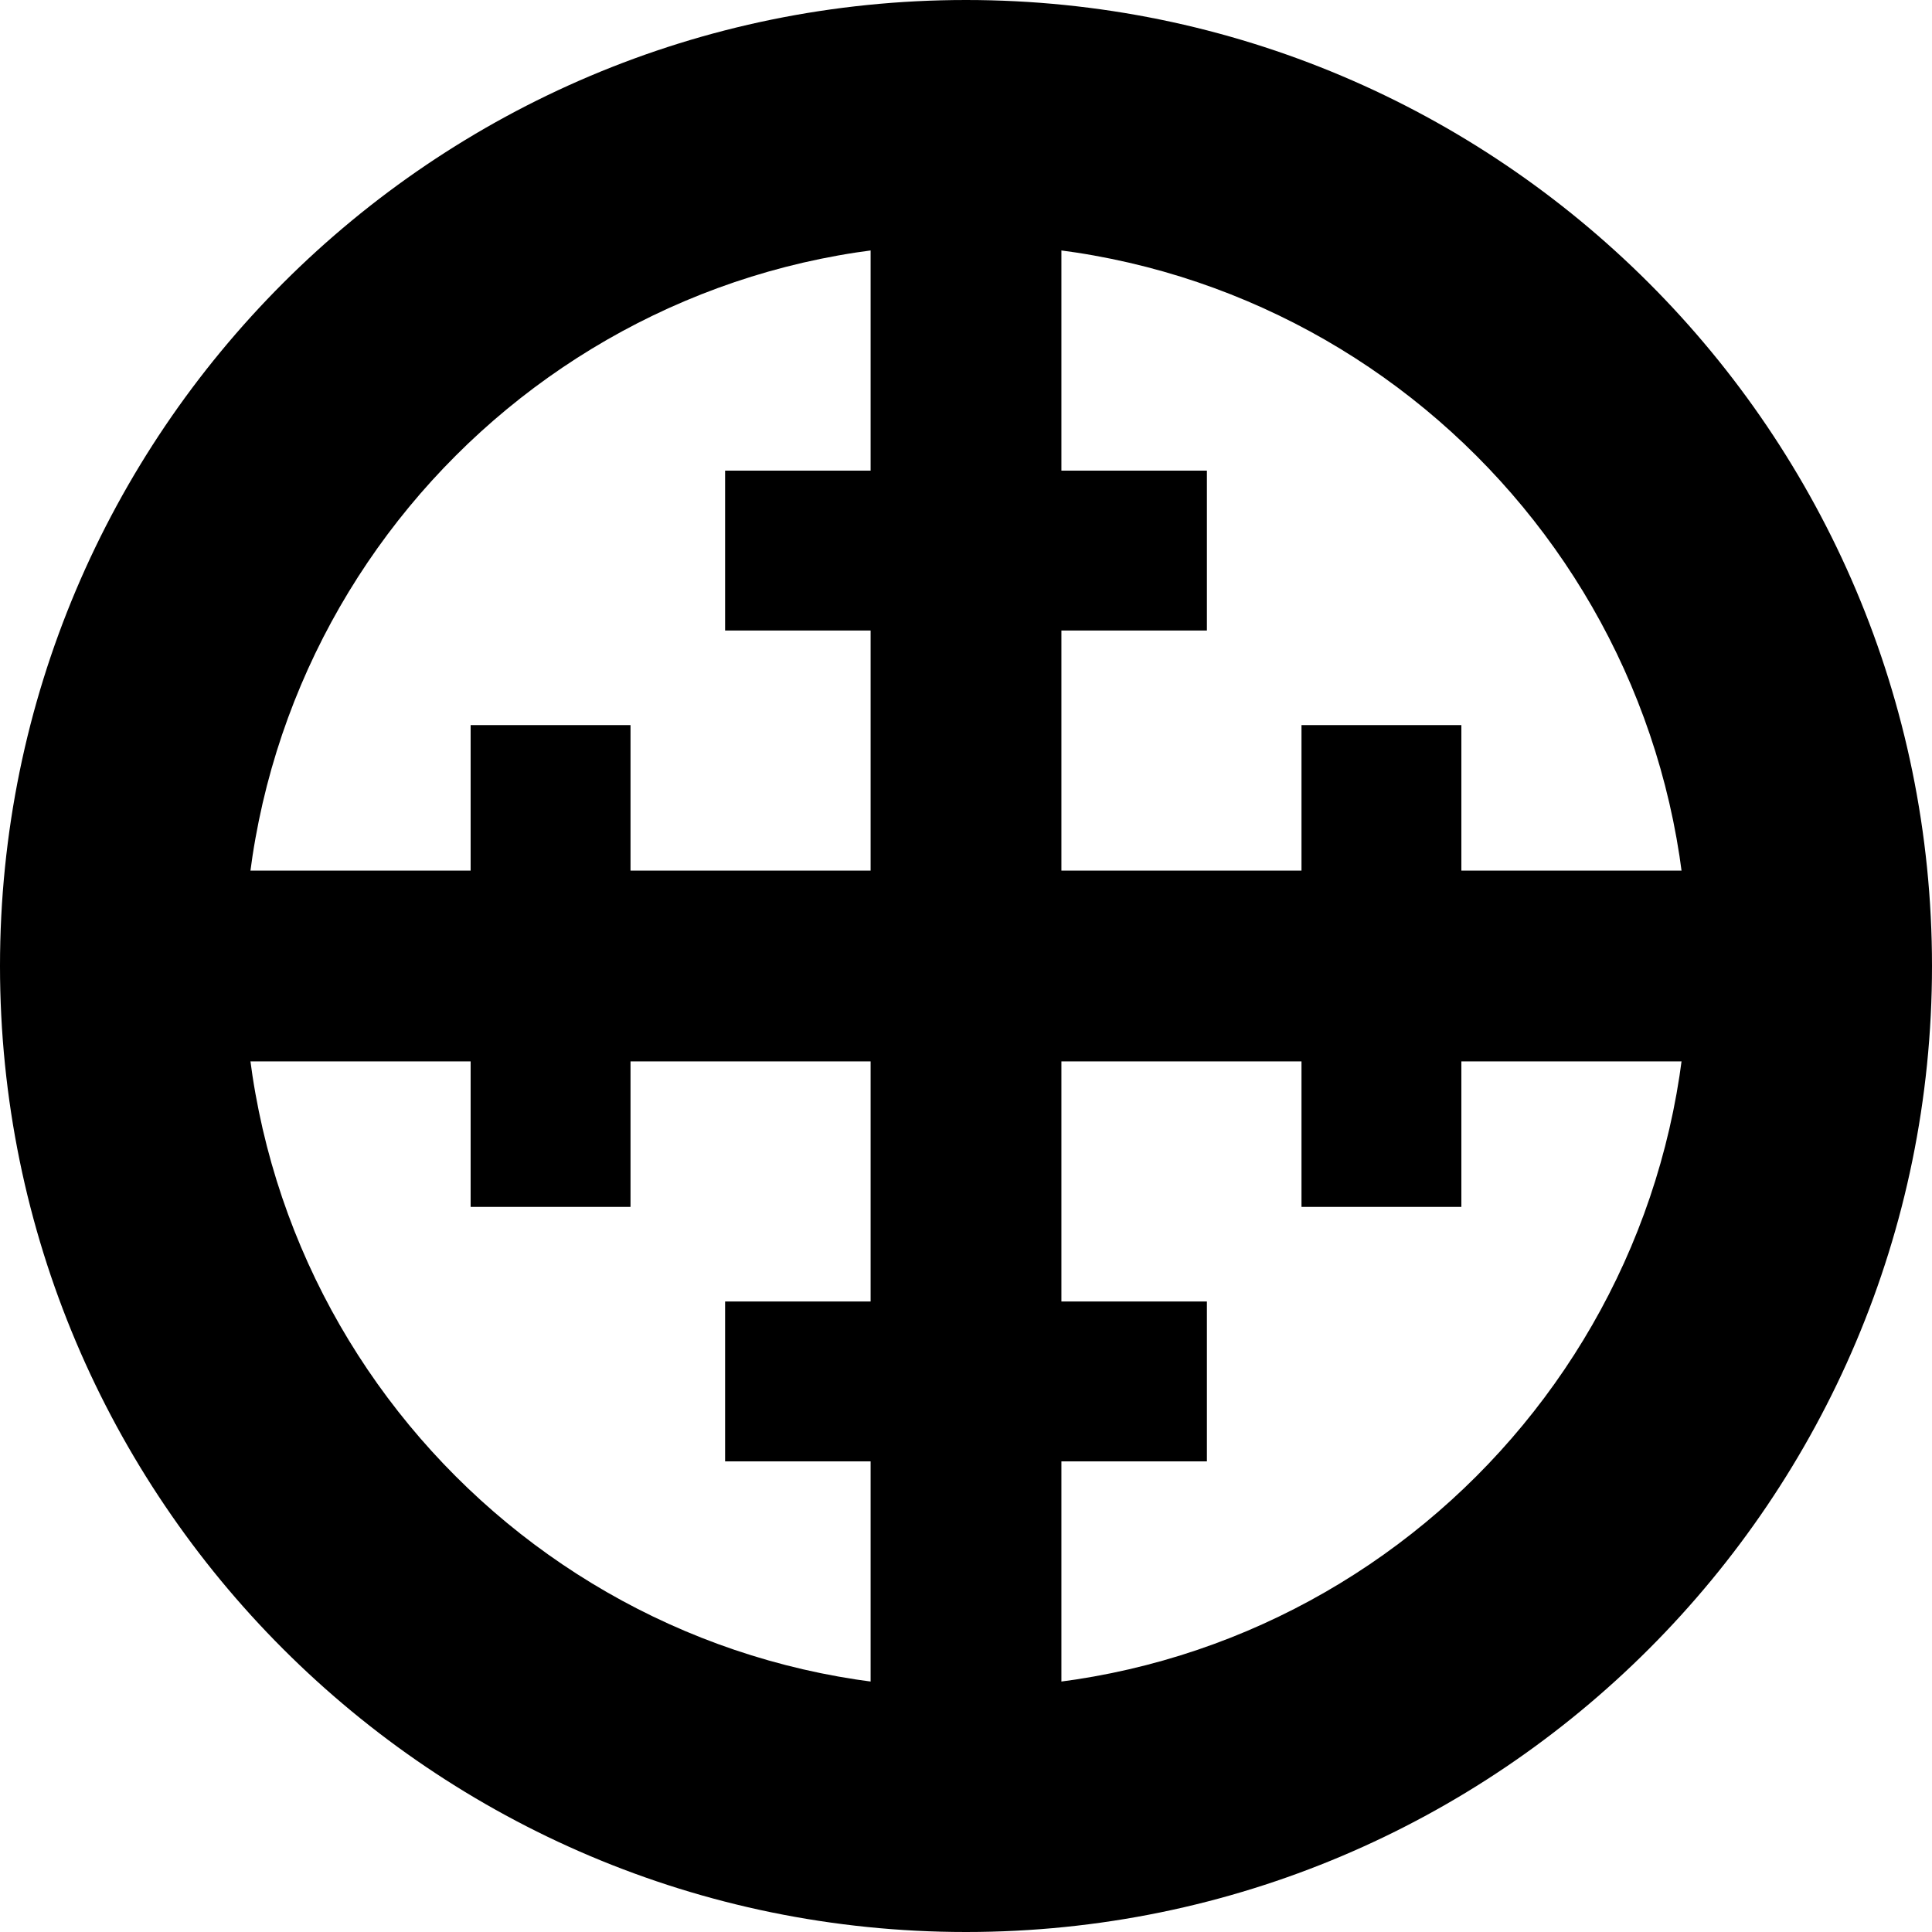
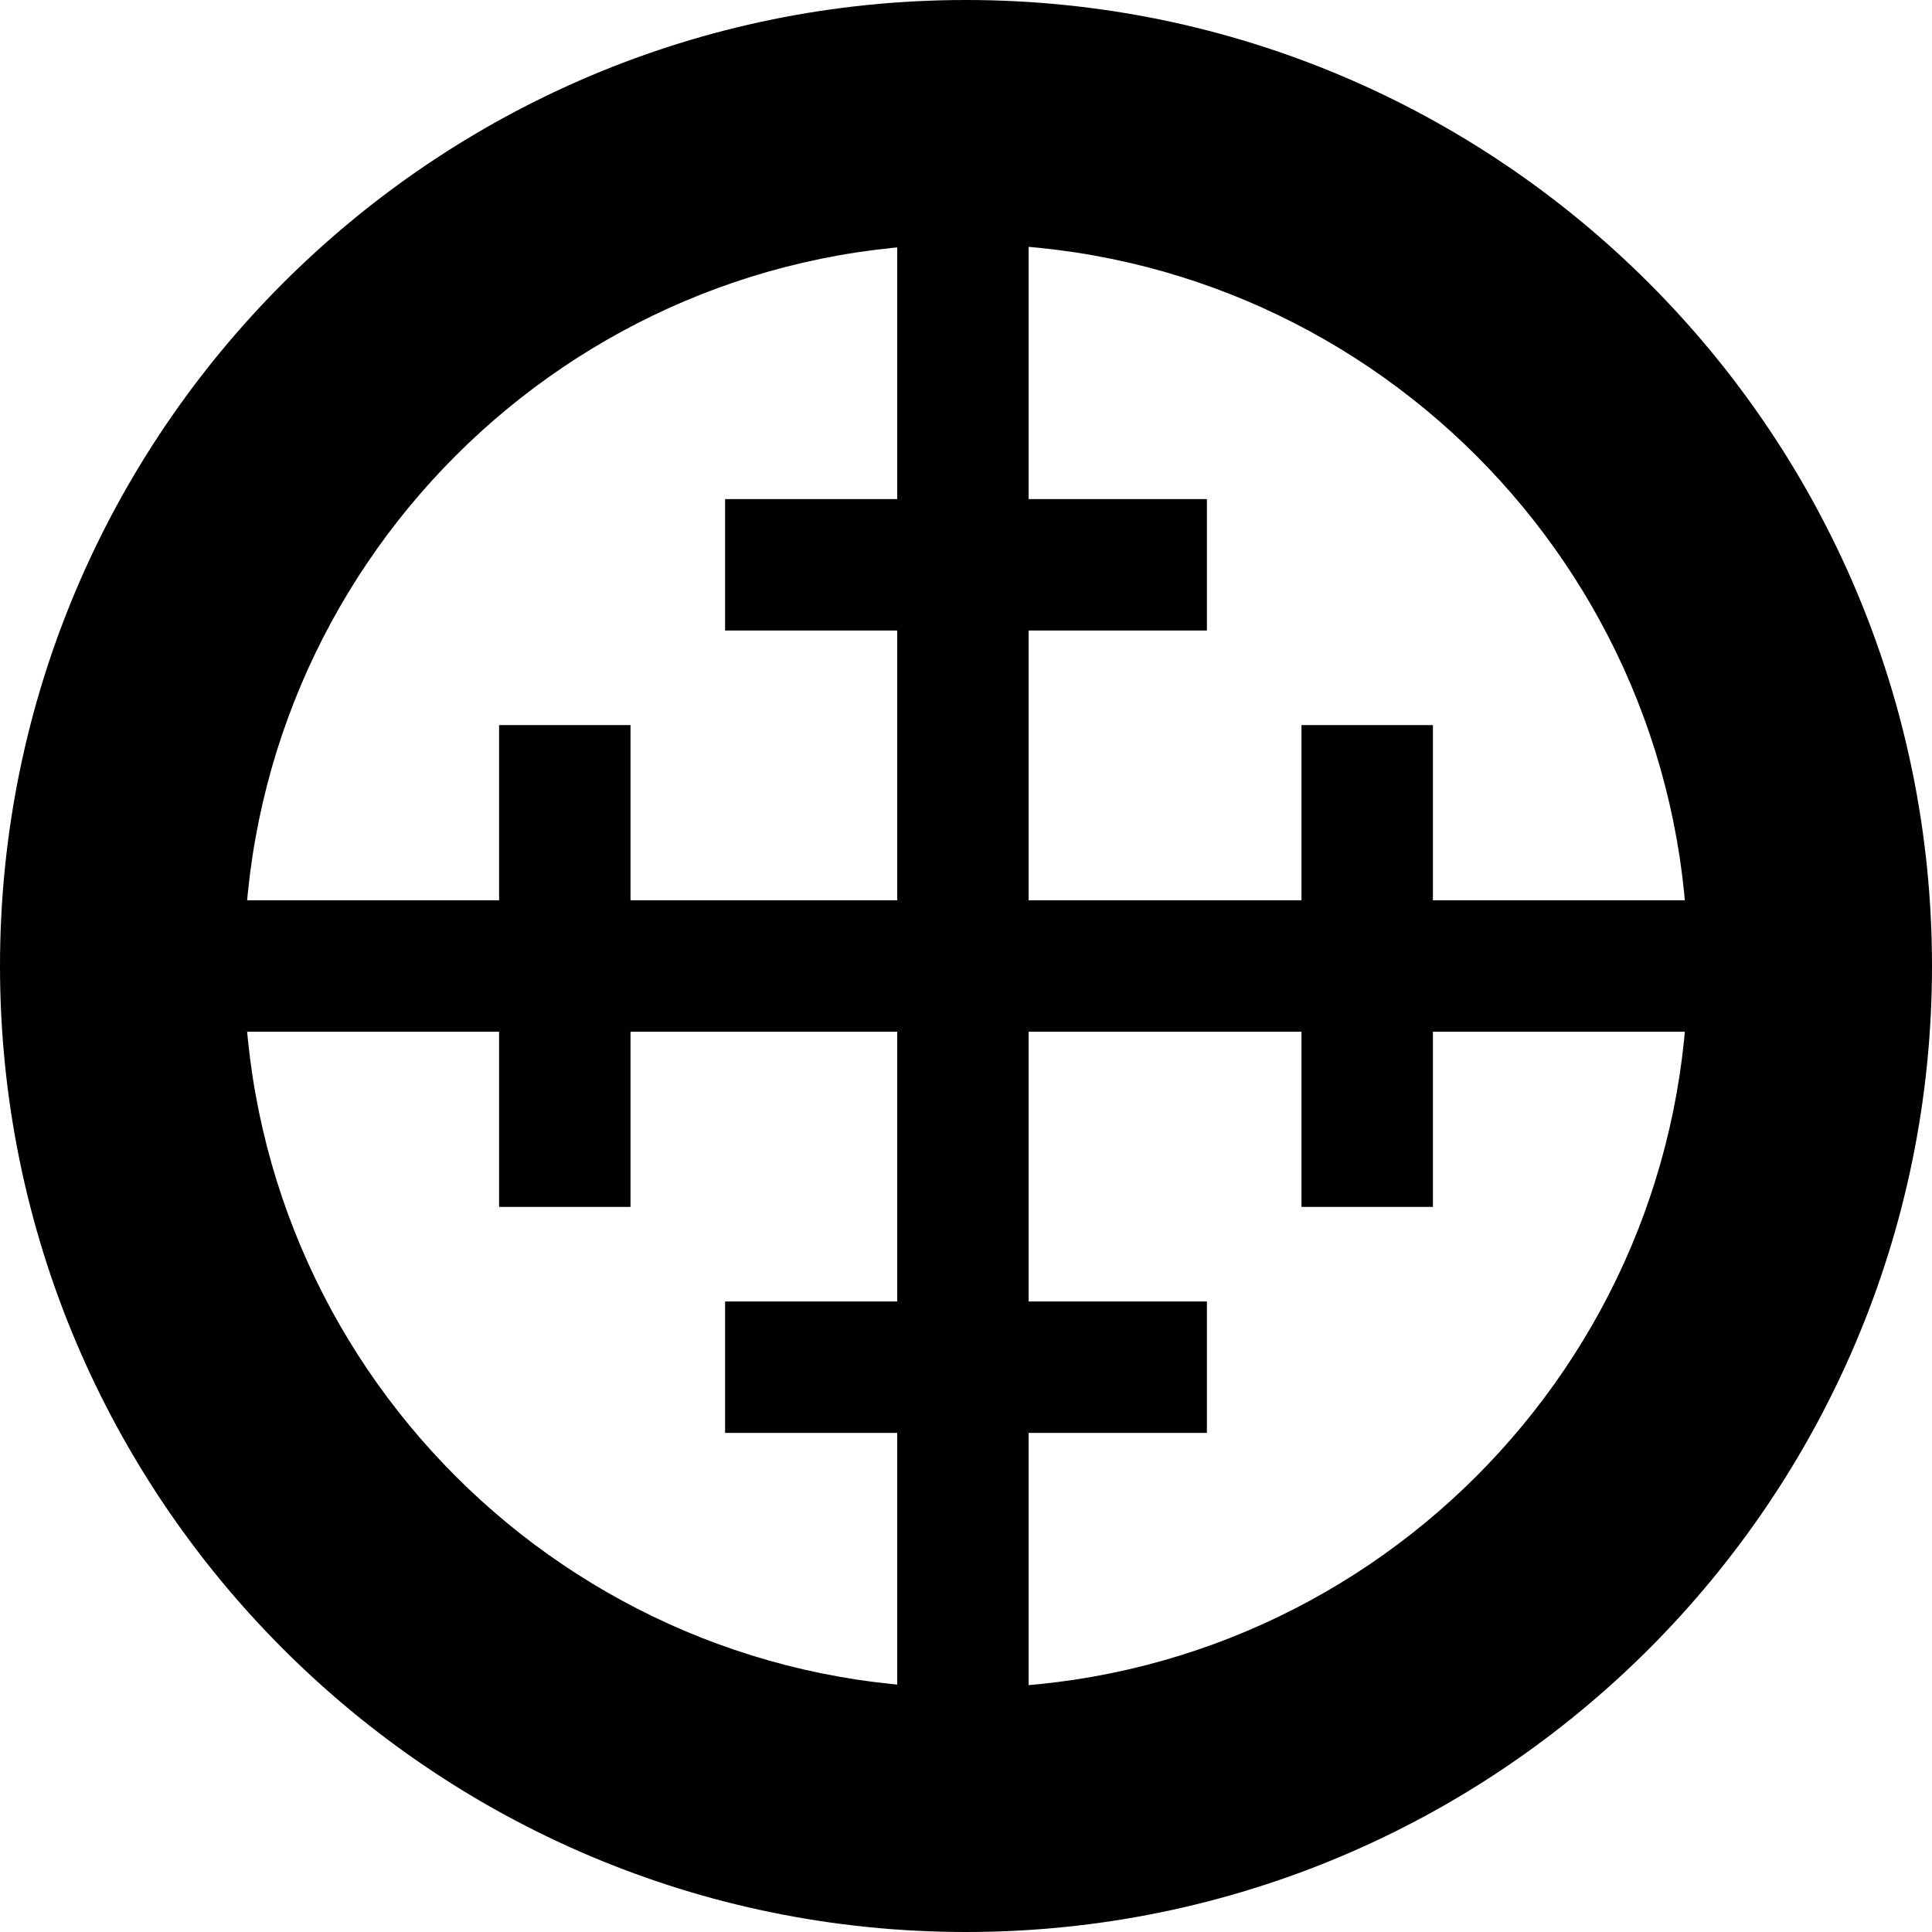
<svg xmlns="http://www.w3.org/2000/svg" width="100%" height="100%" viewBox="0 0 128 128" version="1.1" xml:space="preserve" style="fill-rule:evenodd;clip-rule:evenodd;stroke-linejoin:round;stroke-miterlimit:2;">
  <g>
    <path d="M64,0C99.323,0 128,28.677 128,64C128,99.323 99.323,128 64,128C28.677,128 0,99.323 0,64C0,28.677 28.677,0 64,0ZM64,16.177C90.394,16.177 111.823,37.606 111.823,64C111.823,90.394 90.394,111.823 64,111.823C37.606,111.823 16.177,90.394 16.177,64C16.177,37.606 37.606,16.177 64,16.177Z" />
-     <g transform="matrix(1.08252,-2.6514e-16,1.7858e-16,0.729109,23.7603,41.472)">
+     <g transform="matrix(0.88981,-2.6514e-16,1.46789e-16,0.729109,34.8807,41.472)">
      <rect x="57.705" y="9.008" width="9.785" height="43.78" />
    </g>
-     <g transform="matrix(7.91011e-17,1.29182,-2.79135,1.70921e-16,150.043,-16.8647)">
+     <g transform="matrix(5.44851e-17,0.88981,-2.52698,1.54733e-16,142.495,8.30014)">
      <rect x="57.705" y="9.008" width="9.785" height="43.78" />
    </g>
-     <g transform="matrix(-1.08252,1.3257e-16,-8.92901e-17,-0.729109,104.24,86.528)">
+     <g transform="matrix(-0.88981,1.0897e-16,-8.92901e-17,-0.729109,93.1196,86.528)">
      <rect x="57.705" y="9.008" width="9.785" height="43.78" />
    </g>
-     <g transform="matrix(3.31425e-16,1.08252,-0.729109,2.23225e-16,86.528,23.7603)">
+     <g transform="matrix(2.76835e-16,0.88981,-0.729109,2.20255e-16,86.528,34.8807)">
      <rect x="57.705" y="9.008" width="9.785" height="43.78" />
    </g>
-     <g transform="matrix(-1.29182,1.58202e-16,-3.43298e-16,-2.80324,144.865,150.67)">
+     <g transform="matrix(-0.88981,1.0897e-16,-3.06817e-16,-2.50535,119.496,141.441)">
      <rect x="57.705" y="9.008" width="9.785" height="43.78" />
    </g>
-     <g transform="matrix(-1.98855e-16,-1.08252,0.729109,-1.33935e-16,41.472,104.24)">
+     <g transform="matrix(-1.67865e-16,-0.88981,0.729109,-1.30965e-16,41.472,93.1196)">
      <rect x="57.705" y="9.008" width="9.785" height="43.78" />
    </g>
  </g>
</svg>
